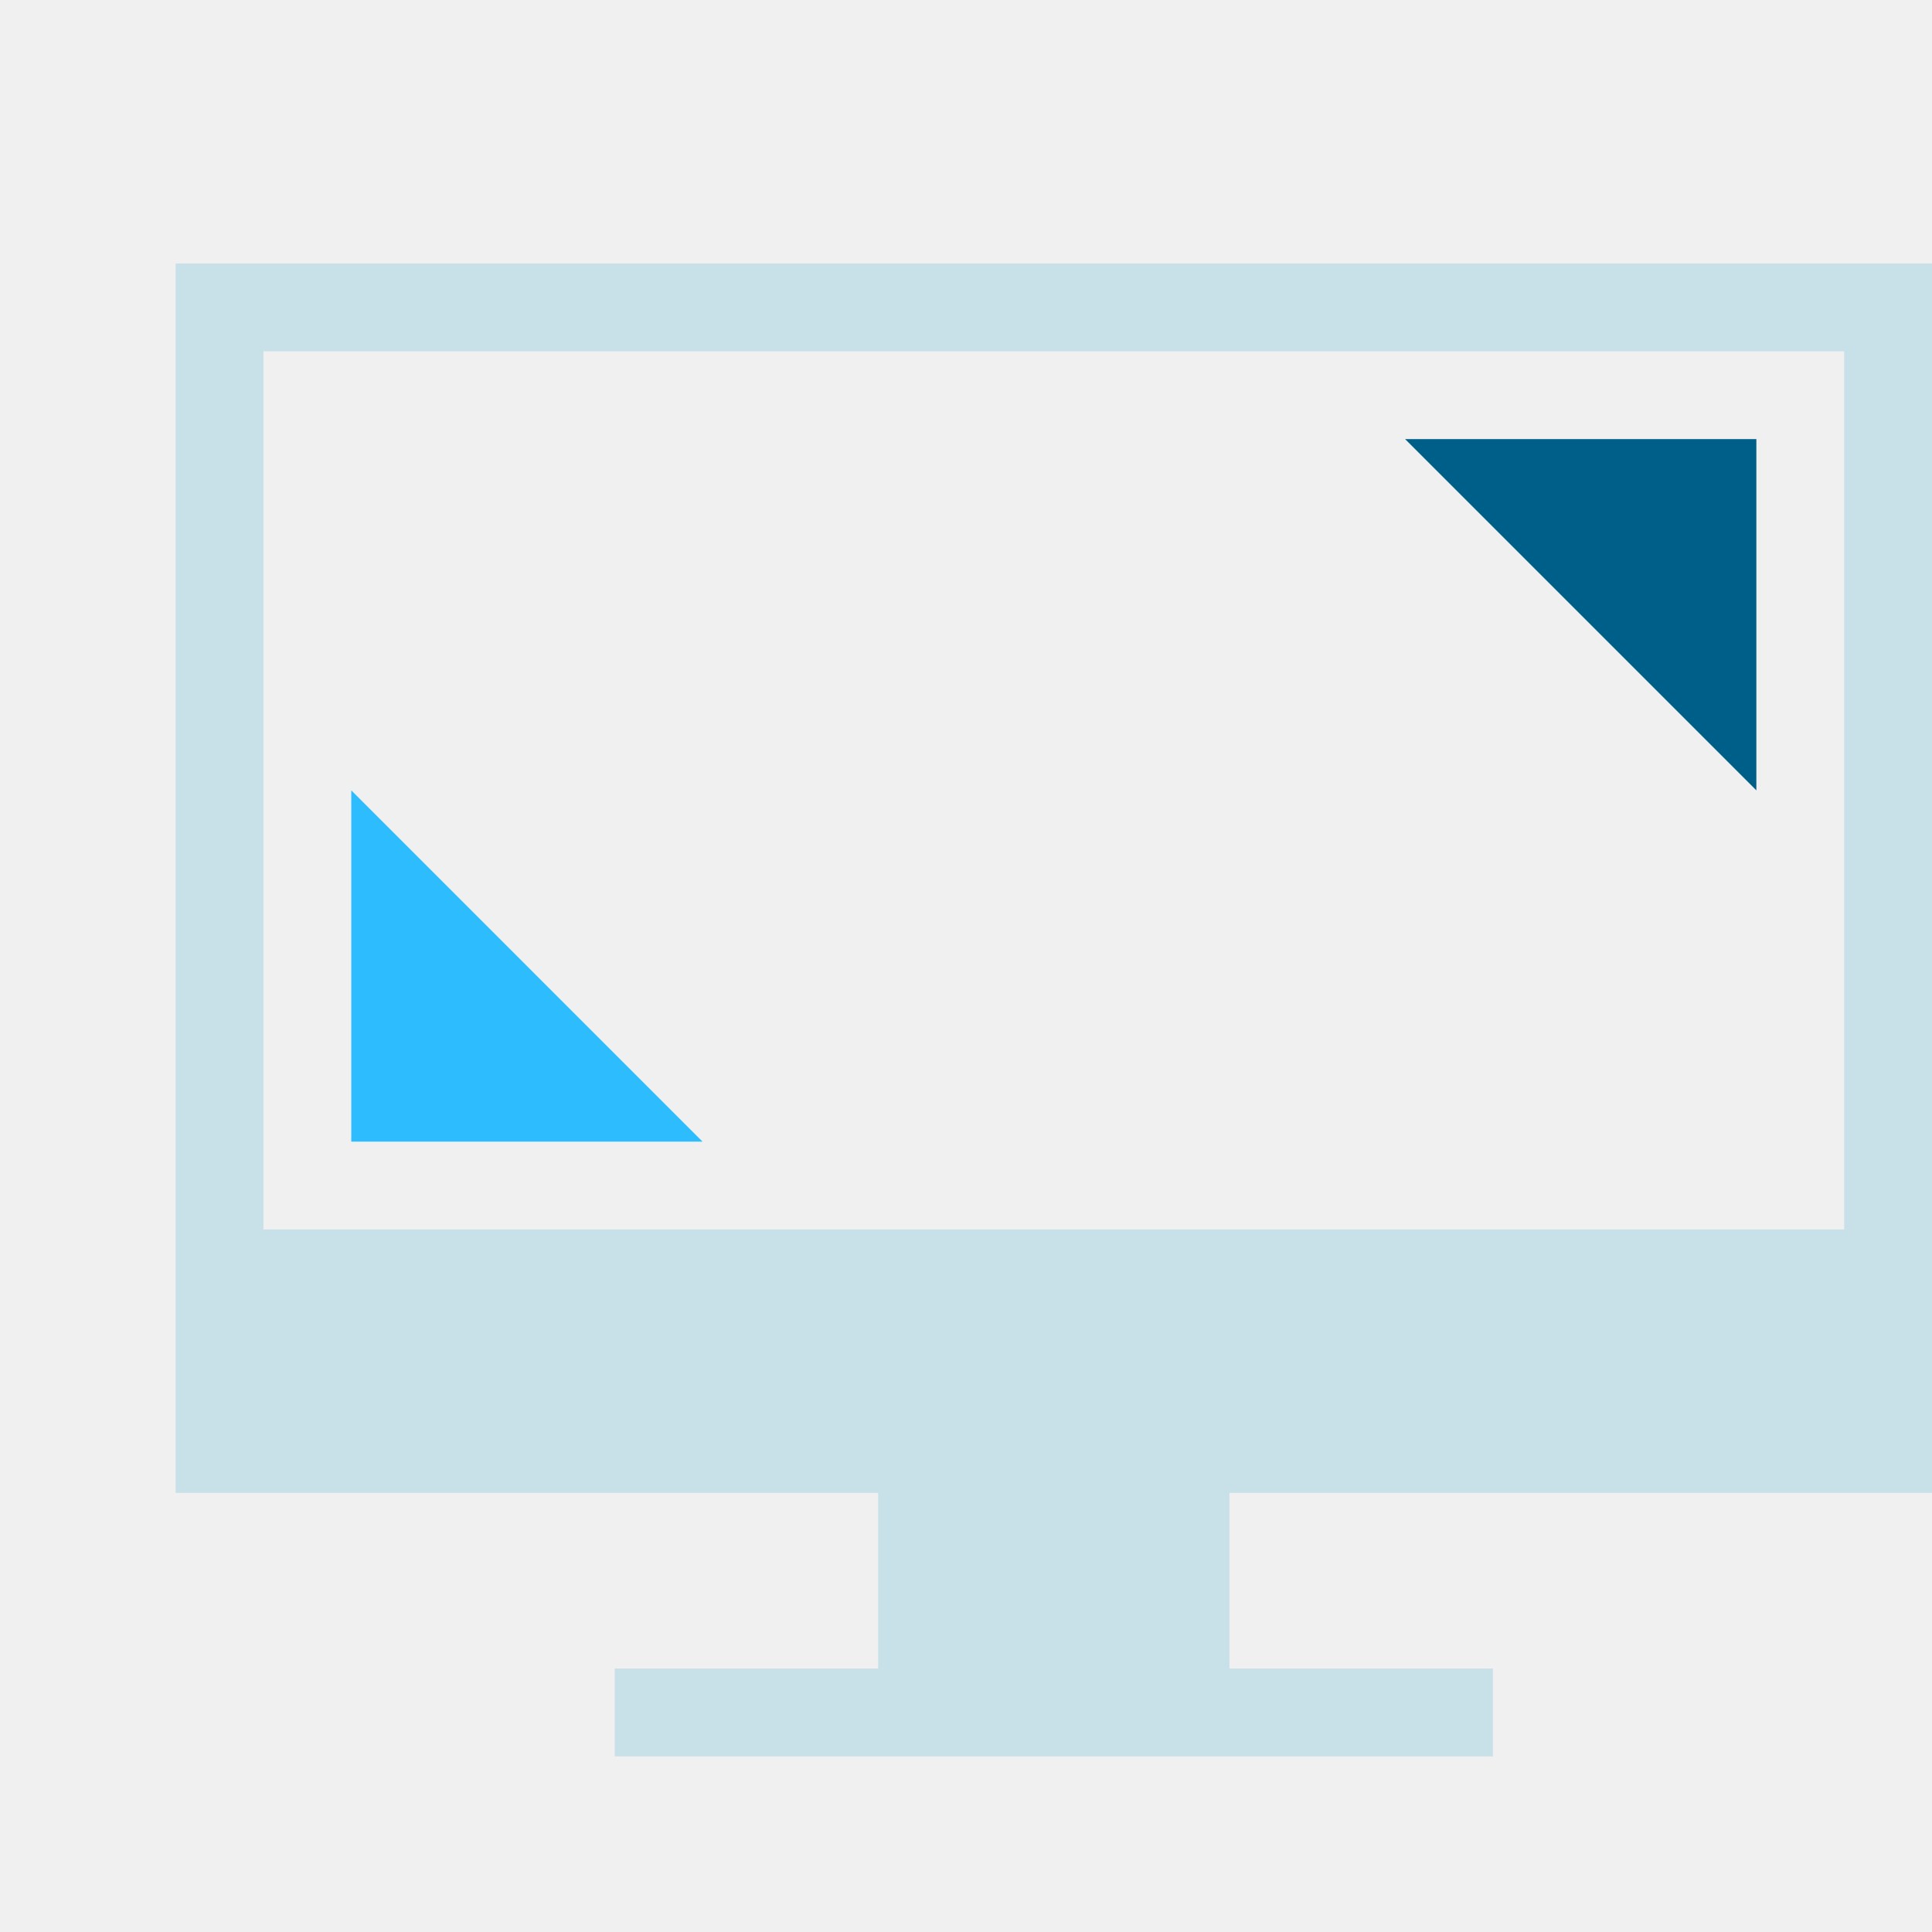
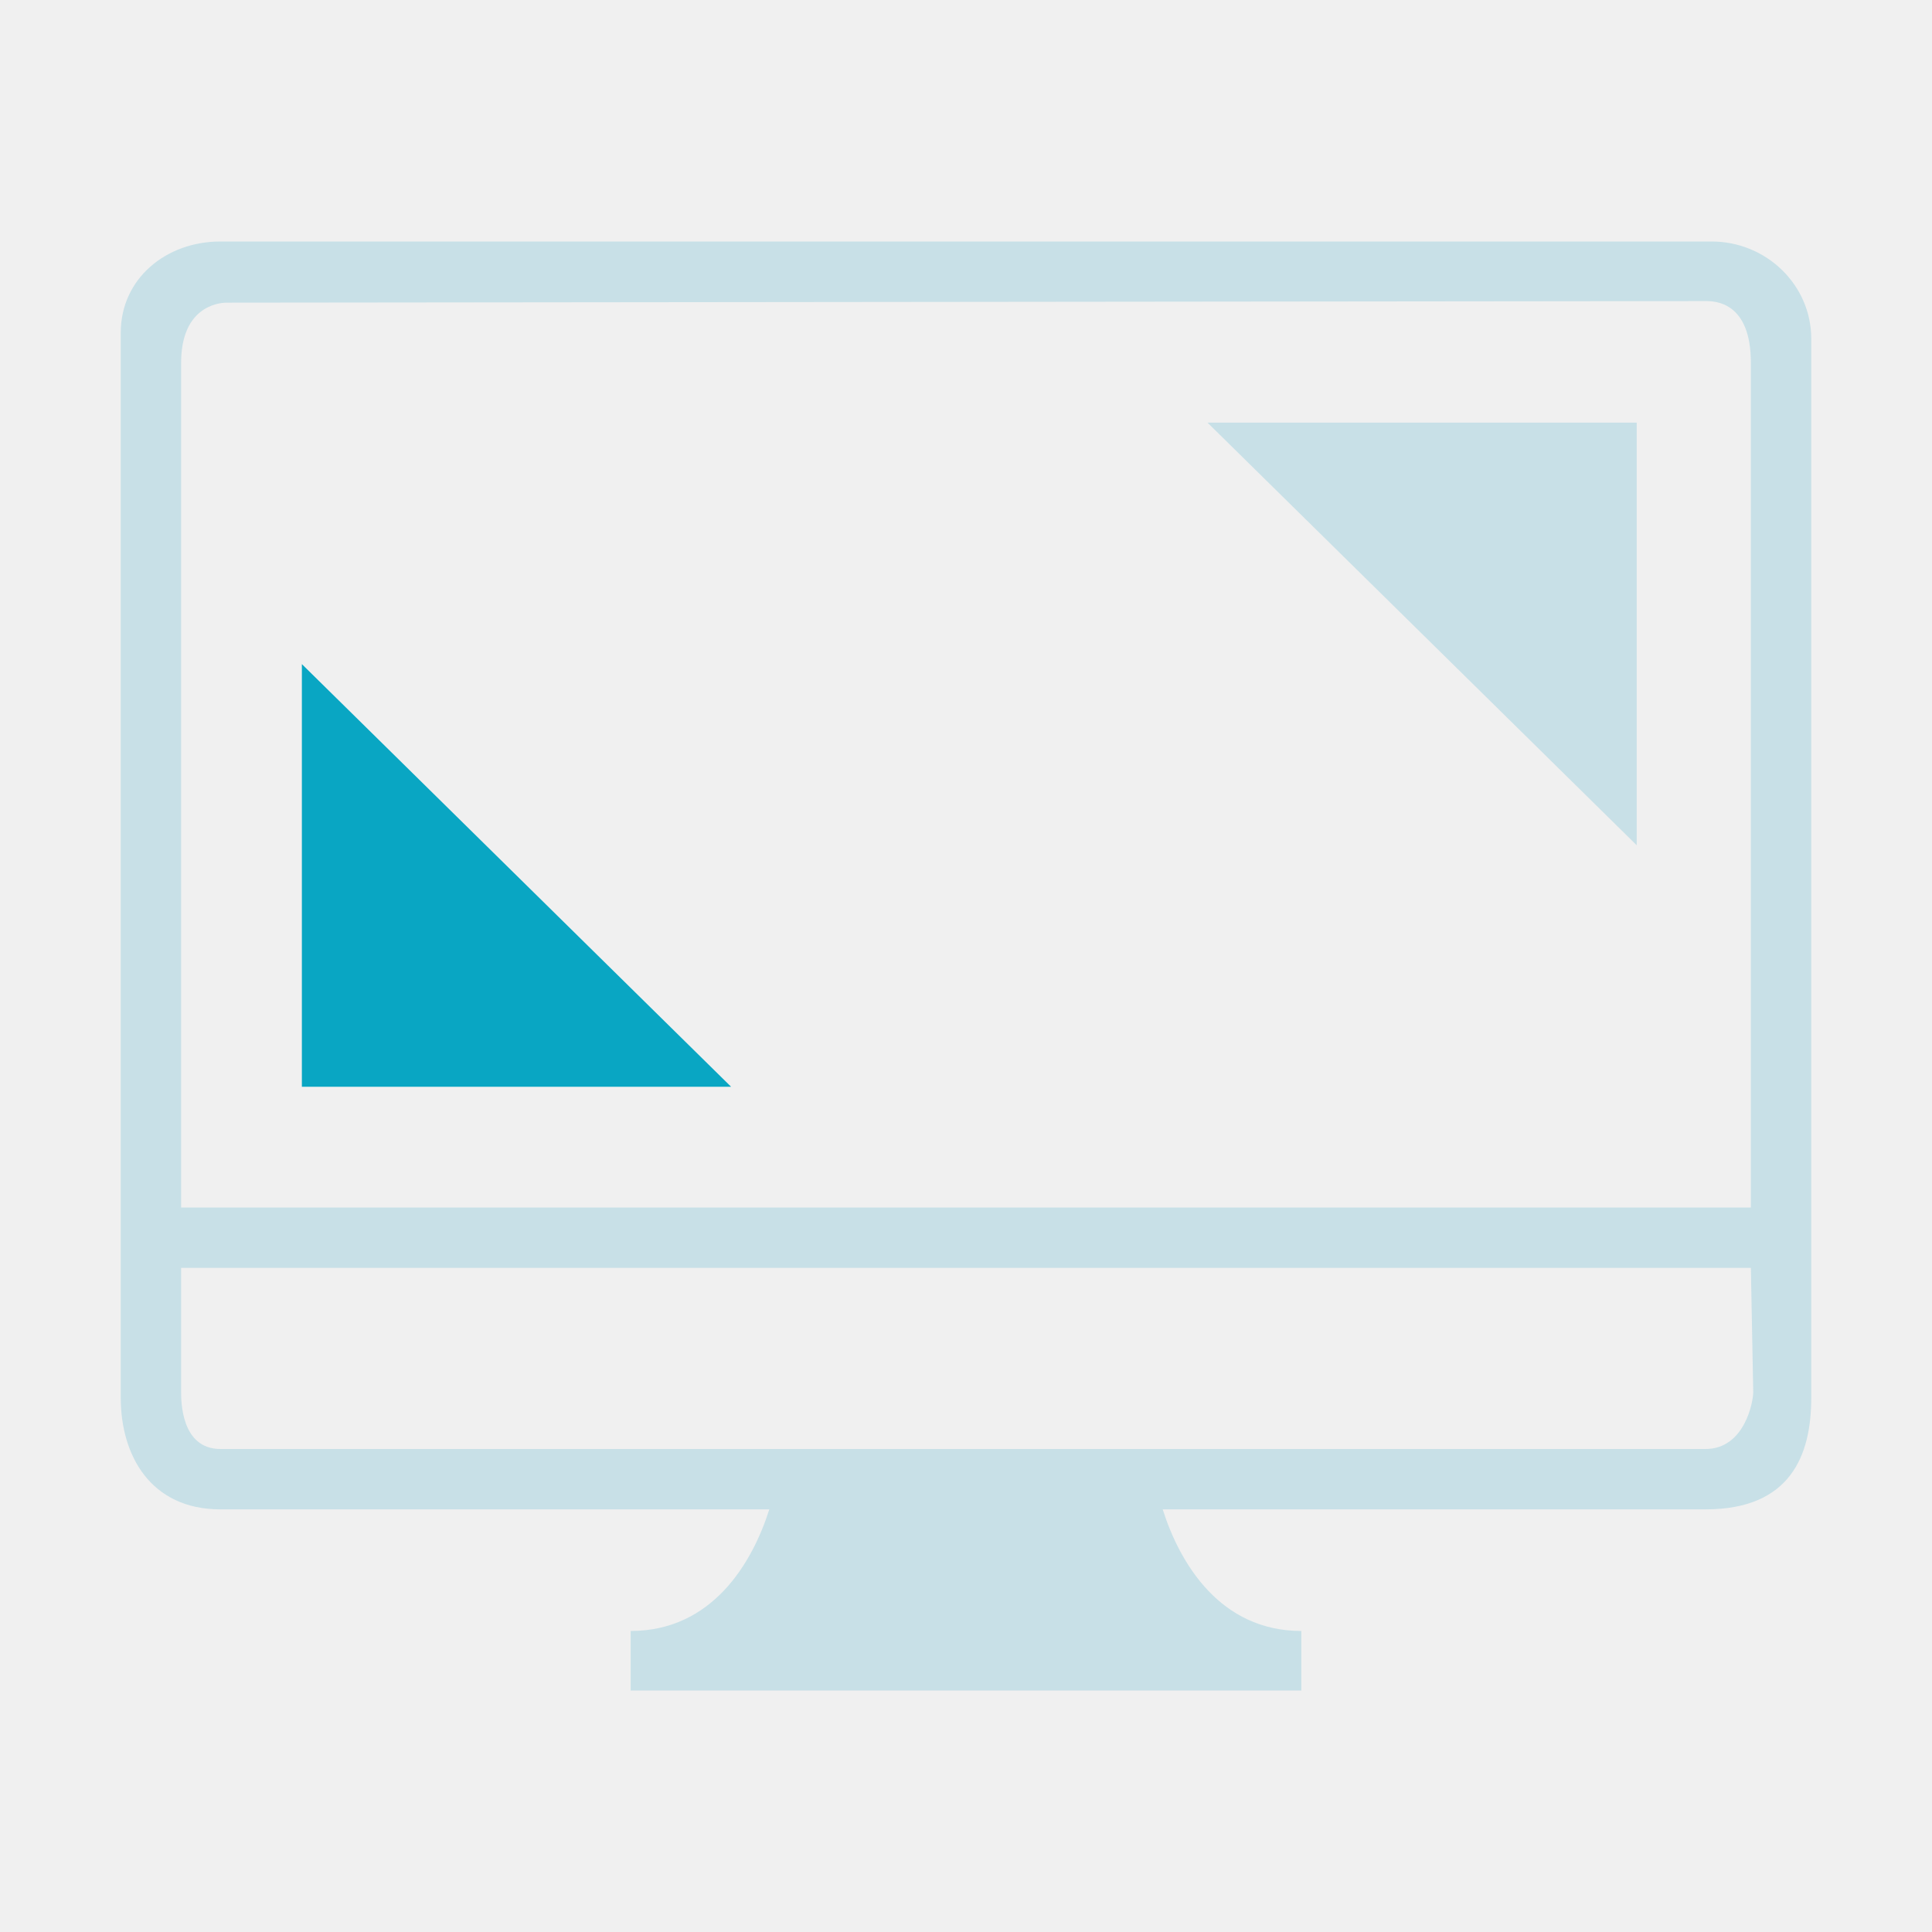
- <svg xmlns="http://www.w3.org/2000/svg" height="100%" width="100%" version="1.1" id="svg" viewBox="0 0 22 22">
-   <defs id="defs81">
-     <style type="text/css" id="current-color-scheme" />
-     <style type="text/css" id="current-color-scheme-5" />
+ <svg xmlns="http://www.w3.org/2000/svg" xmlns:xlink="http://www.w3.org/1999/xlink" id="svg3294" height="32" width="32" version="1.0">
+   <g id="22-22-preferences-desktop-display-randr" transform="translate(6,43)">
+     <rect id="rect3832" x="0" y="0" width="22" height="22" fill-opacity="0" />
+     <path d="M 18.938,3 H 3.062 C 2.476,3 2,3.415 2,4.007 V 15.769 c 0,0.631 0.314,1.231 1.062,1.231 h 5.843 c -0.182,0.597 -0.611,1.343 -1.476,1.343 v 0.657 h 7.141 v -0.657 c -0.865,0 -1.293,-0.746 -1.476,-1.343 h 5.779 C 19.782,17 20,16.4 20,15.769 V 4.073 C 20,3.481 19.524,3 18.938,3 Z M 19,15.502 C 19,15.606 18.793,16 18.374,16 H 3.562 C 3.143,16 3,15.606 3,15.502 V 15 H 19 Z M 19,14 H 3 V 4.64 C 3,4.033 3.423,4 3.526,4 H 18.374 C 18.477,4 19,3.967 19,4.64 Z" id="path2-3-3" style="fill:#c8e0e7;fill-opacity:1;stroke-width:0.233" />
+     <path id="path11753-6" style="color:#bebebe;fill:#09a6c3;fill-opacity:1;stroke-width:0.544" d="M 3.929,7.667 V 12.333 H 8.499 Z" />
+     <path id="path11753-3-7" style="color:#bebebe;fill:#c8e0e7;fill-opacity:1;stroke-width:0.544" d="M 18.141,9.667 V 5 h -4.57 z" />
+   </g>
+   <defs id="defs8">
+     <linearGradient id="linearGradient4087">
+       <stop style="stop-color:#e9dbd2;stop-opacity:1;" offset="0" id="stop4089" />
+       <stop style="stop-color:#e9dbd2;stop-opacity:0;" offset="1" id="stop4091" />
+     </linearGradient>
+     <linearGradient id="linearGradient4445">
+       <stop id="stop4447" offset="0" style="stop-color:#000000;stop-opacity:0;" />
+       <stop style="stop-color:#000000;stop-opacity:0;" offset="0.5" id="stop4453" />
+       <stop id="stop4449" offset="1" style="stop-color:#000000;stop-opacity:0.275;" />
+     </linearGradient>
+     <linearGradient id="linearGradient4364">
+       <stop style="stop-color:#ffffff;stop-opacity:1;" offset="0" id="stop4366" />
+       <stop id="stop4368" offset="0.475" style="stop-color:#ffffff;stop-opacity:0.784;" />
+       <stop style="stop-color:#ffffff;stop-opacity:0.392;" offset="0.849" id="stop4370" />
+       <stop style="stop-color:#ffffff;stop-opacity:1;" offset="1" id="stop4372" />
+     </linearGradient>
+     <linearGradient id="linearGradient3141">
+       <stop style="stop-color:#ffffff;stop-opacity:1;" offset="0" id="stop3143" />
+       <stop id="stop3145" offset="0.475" style="stop-color:#ffffff;stop-opacity:0.784;" />
+       <stop style="stop-color:#ffffff;stop-opacity:0.392;" offset="0.849" id="stop3147" />
+       <stop style="stop-color:#ffffff;stop-opacity:1;" offset="1" id="stop3149" />
+     </linearGradient>
+     <linearGradient id="linearGradient3140">
+       <stop id="stop3142" style="stop-color:#ffffff;stop-opacity:1" offset="0" />
+       <stop id="stop3144" style="stop-color:#ffffff;stop-opacity:0" offset="1" />
+     </linearGradient>
+     <linearGradient xlink:href="#linearGradient3140" id="linearGradient2949" gradientUnits="userSpaceOnUse" x1="14.01" y1="6" x2="14.01" y2="10" />
+     <linearGradient id="linearGradient3156">
+       <stop id="stop3158" style="stop-color:#ffffff;stop-opacity:1" offset="0" />
+       <stop id="stop3160" style="stop-color:#ffffff;stop-opacity:0" offset="1" />
+     </linearGradient>
+     <radialGradient xlink:href="#linearGradient4445" id="radialGradient3982" gradientUnits="userSpaceOnUse" gradientTransform="matrix(0.7083333,0,0,0.7318623,56,0.383403)" cx="11.55" cy="13.652" fx="11.55" fy="13.652" r="8.722" />
  </defs>
-   <g transform="translate(0,-1)" id="preferences-desktop-display-randr">
-     <rect y="1" x="1" height="22" width="22" id="rect3832" style="fill:#ffffff;fill-opacity:0;stroke:none" />
-     <path class="ColorScheme-Text" d="M 7,20 H 17 V 21 H 7 Z m 3,-2 h 4 v 2 H 10 Z M 2,4 V 18 H 22 V 4 Z m 1,1 H 21 V 15 H 3 Z" style="fill:#c8e0e7;fill-opacity:1;stroke:none" id="rect7235" />
-     <path class="ColorScheme-Text" id="rect3018" d="m 4,10 4,4 H 4 Z" style="fill:#2dbdff;fill-opacity:1;stroke:none" />
-     <path style="fill:#005f88;fill-opacity:1;stroke:none" d="M 20,10 16,6 h 4 z" id="path3028" class="ColorScheme-Text" />
+   <g id="preferences-desktop-text-to-speech" transform="translate(-38,1.7e-5)">
+     <rect y="0" x="78" height="24" width="24" id="rect2991-5-7-0" style="opacity:0.01;fill:#000000;fill-opacity:0.004;stroke:none" />
+     <g transform="translate(-9,1)" id="g3094">
+       <path d="m 99,2 c -4.971,0 -9,4.029 -9,9 0,4.971 4.029,9 9,9 4.971,0 9,-4.029 9,-9 0,-4.971 -4.029,-9 -9,-9 z m 0,2.186 c 1.261,0 2.284,1.022 2.284,2.284 0,1.261 -1.022,2.284 -2.284,2.284 -1.261,0 -2.284,-1.022 -2.284,-2.284 C 96.716,5.209 97.739,4.186 99,4.186 Z m -5.397,4.635 c 3.608,-0.052 7.215,-0.017 10.822,0.013 0,0 0.485,-0.009 0.485,0.477 v 0.235 c 0,0.259 -0.266,0.326 -0.266,0.326 l -3.358,0.65 v 2.375 l 1.524,4.395 c 0.154,0.254 -0.178,0.326 -0.178,0.326 l -0.592,0.006 c -0.285,0 -0.392,-0.24 -0.392,-0.24 l -2.331,-4.041 c -0.25,-0.567 -0.266,-0.495 -0.502,8.66e-4 l -2.44,4.034 c -0.082,0.245 -0.4,0.25 -0.4,0.25 l -0.642,-0.01 c 0,0 -0.235,-0.007 -0.181,-0.235 l 1.561,-4.487 V 10.522 L 93.46,9.898 C 93.198,9.809 93.09,9.566 93.09,9.566 v -0.245 c 0,0 -0.011,-0.499 0.513,-0.499 z" style="fill:#c8e0e7;fill-opacity:1" id="path3850" />
+     </g>
  </g>
-   <g transform="translate(-1,39)" id="preferences-desktop-notification">
-     <rect style="fill:#ffffff;fill-opacity:0;stroke:none" id="rect3068" width="22" height="22" x="1" y="1" />
-     <rect ry="8" y="4" x="4" height="16" width="16" id="rect4130-82-0" style="fill:#005f88;fill-opacity:1;stroke:none" />
-     <path id="rect4142-6" d="m 11.203,7.2 -0.003,7.2 1.6,0 0.003,-7.2 z m 0.8,8 c -0.442,0 -0.8,0.358 -0.8,0.8 0,0.442 0.358,0.8 0.8,0.8 0.442,0 0.8,-0.358 0.8,-0.8 0,-0.442 -0.358,-0.8 -0.8,-0.8 z" style="fill:#fcfcfc;fill-opacity:1;stroke:none" />
+   <g id="preferences-system-bluetooth" transform="translate(-266)" style="fill:#c8e0e7;fill-opacity:1">
+     <rect y="0" x="188" height="24" width="24" id="rect2991-5-3-73" style="opacity:0.01;fill:#c8e0e7;fill-opacity:1;stroke:none" />
+     <g id="g7169" style="fill:#c8e0e7;fill-opacity:1">
+       <path id="rect4310" style="opacity:1;fill:#c8e0e7;fill-opacity:1;fill-rule:evenodd;stroke:none;stroke-width:1.467;stroke-miterlimit:4;stroke-dasharray:none;stroke-opacity:1" d="m 204.709,14.896 c 0.184,0.142 0.291,0.358 0.291,0.585 0,0.228 -0.107,0.443 -0.291,0.585 l -4.865,3.769 c -0.14,0.109 -0.312,0.165 -0.485,0.165 -0.114,0 -0.229,-0.024 -0.336,-0.074 -0.269,-0.125 -0.44,-0.388 -0.44,-0.676 v -5.383 l -2.321,1.813 c -0.144,0.112 -0.316,0.167 -0.487,0.167 -0.226,0 -0.45,-0.095 -0.604,-0.278 -0.269,-0.322 -0.218,-0.794 0.116,-1.054 l 3.217,-2.514 -3.217,-2.514 c -0.333,-0.26 -0.385,-0.732 -0.116,-1.054 0.269,-0.322 0.758,-0.372 1.091,-0.112 l 2.321,1.813 V 4.75 c 0,-0.288 0.171,-0.551 0.44,-0.676 0.269,-0.125 0.588,-0.089 0.821,0.091 l 4.865,3.769 C 204.893,8.077 205,8.292 205,8.519 c 0,0.227 -0.107,0.443 -0.291,0.585 L 200.972,12 Z m -4.574,2.792 2.849,-2.207 -2.849,-2.207 z m 0,-6.962 2.849,-2.207 -2.849,-2.207 z" />
+     </g>
  </g>
-   <g id="22-22-preferences-system-bluetooth" transform="translate(-22,94)">
-     <rect style="fill:none;stroke:none" id="rect4645" width="22" height="22" x="66" y="0" />
-     <path class="ColorScheme-Text" style="text-decoration:none;fill:#005f88;fill-opacity:1;fill-rule:nonzero;stroke:none;visibility:visible;display:inline;overflow:visible;enable-background:accumulate" d="m 76.998,3 0,0.002 0,7.039 -3.293,-3.293 -0.002,0.002 C 73.347,6.394 72.707,5.754 72.707,5.754 L 72,6.461 76.545,11.002 72,15.543 72.707,16.25 c 0,0 0.64,-0.64 0.996,-0.996 l 0.002,0 L 77,11.961 77,19 78,19 82,15 78,11 82,7 78,3 z M 78,4.416 80.586,7.002 78,9.588 z m 0,8 2.586,2.586 L 78,17.588 z" id="rect4163-9" />
+   <g id="preferences-system-bluetooth-inactive" transform="translate(-78)" style="fill:#c8e0e7;fill-opacity:1">
+     <rect y="0" x="26" height="24" width="24" id="rect2991-5-3-73-7" style="opacity:0.01;fill:#c8e0e7;fill-opacity:1;stroke:none" />
+     <g style="opacity:0.4;fill:#c8e0e7;fill-opacity:1" transform="translate(-162)" id="g7169-3">
+       <path id="rect4310-1" style="opacity:0.5;fill:#c8e0e7;fill-opacity:1;fill-rule:evenodd;stroke:none;stroke-width:1.467;stroke-miterlimit:4;stroke-dasharray:none;stroke-opacity:1" d="m 204.709,14.896 c 0.184,0.142 0.291,0.358 0.291,0.585 0,0.228 -0.107,0.443 -0.291,0.585 l -4.865,3.769 c -0.14,0.109 -0.312,0.165 -0.485,0.165 -0.114,0 -0.229,-0.024 -0.336,-0.074 -0.269,-0.125 -0.44,-0.388 -0.44,-0.676 v -5.383 l -2.321,1.813 c -0.144,0.112 -0.316,0.167 -0.487,0.167 -0.226,0 -0.45,-0.095 -0.604,-0.278 -0.269,-0.322 -0.218,-0.794 0.116,-1.054 l 3.217,-2.514 -3.217,-2.514 c -0.333,-0.26 -0.385,-0.732 -0.116,-1.054 0.269,-0.322 0.758,-0.372 1.091,-0.112 l 2.321,1.813 V 4.75 c 0,-0.288 0.171,-0.551 0.44,-0.676 0.269,-0.125 0.588,-0.089 0.821,0.091 l 4.865,3.769 C 204.893,8.077 205,8.292 205,8.519 c 0,0.227 -0.107,0.443 -0.291,0.585 L 200.972,12 Z m -4.574,2.792 2.849,-2.207 -2.849,-2.207 z m 0,-6.962 2.849,-2.207 -2.849,-2.207 z" />
+     </g>
  </g>
-   <g transform="translate(0,94)" id="22-22-preferences-system-bluetooth-activated">
-     <rect y="0" x="66" height="22" width="22" id="rect4674" style="fill:none;stroke:none" />
-     <path class="ColorScheme-Text" id="path4676" d="m 76.998,3 0,0.002 0,7.039 -3.293,-3.293 -0.002,0.002 C 73.347,6.394 72.707,5.754 72.707,5.754 L 72,6.461 76.545,11.002 72,15.543 72.707,16.25 c 0,0 0.64,-0.64 0.996,-0.996 l 0.002,0 L 77,11.961 77,19 78,19 82,15 78,11 82,7 78,3 76.998,3 z M 78,4.416 80.586,7.002 78,9.588 78,4.416 z M 67,10 a 1,1 0 0 0 -1,1 1,1 0 0 0 1,1 1,1 0 0 0 1,-1 1,1 0 0 0 -1,-1 z m 4,0 a 1,1 0 0 0 -1,1 1,1 0 0 0 1,1 1,1 0 0 0 1,-1 1,1 0 0 0 -1,-1 z m 12,0 a 1,1 0 0 0 -1,1 1,1 0 0 0 1,1 1,1 0 0 0 1,-1 1,1 0 0 0 -1,-1 z m 4,0 a 1,1 0 0 0 -1,1 1,1 0 0 0 1,1 1,1 0 0 0 1,-1 1,1 0 0 0 -1,-1 z m -9,2.416 2.586,2.586 L 78,17.588 78,12.416 z" style="text-decoration:none;fill:#005f88;fill-opacity:1;fill-rule:nonzero;stroke:none;visibility:visible;display:inline;overflow:visible;enable-background:accumulate" />
+   <g id="preferences-system-bluetooth-activated" transform="translate(-78)" style="fill:#c8e0e7;fill-opacity:1">
+     <rect y="0" x="52" height="24" width="24" id="rect2991-5-3-73-70" style="opacity:0.01;fill:#c8e0e7;fill-opacity:1;stroke:none" />
+     <g transform="translate(-136)" id="g7169-9" style="fill:#c8e0e7;fill-opacity:1">
+       <path id="rect4310-6" style="opacity:1;fill:#c8e0e7;fill-opacity:1;fill-rule:evenodd;stroke:none;stroke-width:1.467;stroke-miterlimit:4;stroke-dasharray:none;stroke-opacity:1" d="m 204.709,14.896 c 0.184,0.142 0.291,0.358 0.291,0.585 0,0.228 -0.107,0.443 -0.291,0.585 l -4.865,3.769 c -0.14,0.109 -0.312,0.165 -0.485,0.165 -0.114,0 -0.229,-0.024 -0.336,-0.074 -0.269,-0.125 -0.44,-0.388 -0.44,-0.676 v -5.383 l -2.321,1.813 c -0.144,0.112 -0.316,0.167 -0.487,0.167 -0.226,0 -0.45,-0.095 -0.604,-0.278 -0.269,-0.322 -0.218,-0.794 0.116,-1.054 l 3.217,-2.514 -3.217,-2.514 c -0.333,-0.26 -0.385,-0.732 -0.116,-1.054 0.269,-0.322 0.758,-0.372 1.091,-0.112 l 2.321,1.813 V 4.75 c 0,-0.288 0.171,-0.551 0.44,-0.676 0.269,-0.125 0.588,-0.089 0.821,0.091 l 4.865,3.769 C 204.893,8.077 205,8.292 205,8.519 c 0,0.227 -0.107,0.443 -0.291,0.585 L 200.972,12 Z m -4.574,2.792 2.849,-2.207 -2.849,-2.207 z m 0,-6.962 2.849,-2.207 -2.849,-2.207 z" />
+     </g>
+     <g transform="translate(-13,13)" id="g4314" style="fill:#c8e0e7;fill-opacity:1">
+       <path style="fill:#c8e0e7;fill-opacity:1" d="m 82,-11 c 0,1 1,1 1,1 h 4 c 0,0 1,0 1,-1 0,-1 -1,-1 -1,-1 h -4 c 0,0 -1,0 -1,1 z" id="path4503" />
+       <path style="fill:#c8e0e7;fill-opacity:1" d="m 83,-7 c 0,1 1,1 1,1 h 2 c 0,0 1,0 1,-1 0,-1 -1,-1 -1,-1 h -2 c 0,0 -1,0 -1,1 z" id="path4501" />
+       <rect style="opacity:1;fill:#c8e0e7;fill-opacity:1;fill-rule:evenodd;stroke:none;stroke-width:0.614;stroke-miterlimit:4;stroke-dasharray:none;stroke-opacity:1" id="rect4898" width="2" height="2" x="84" y="-4" ry="1" />
+     </g>
  </g>
-   <g transform="translate(-44,94)" id="22-22-preferences-system-bluetooth-inactive">
-     <rect y="0" x="66" height="22" width="22" id="rect4162" style="fill:none;stroke:none" />
-     <path class="ColorScheme-Text" id="path4164" d="m 76.998,3 0,0.002 0,7.039 -3.293,-3.293 -0.002,0.002 C 73.347,6.394 72.707,5.754 72.707,5.754 L 72,6.461 76.545,11.002 72,15.543 72.707,16.25 c 0,0 0.64,-0.64 0.996,-0.996 l 0.002,0 L 77,11.961 77,19 78,19 82,15 78,11 82,7 78,3 z M 78,4.416 80.586,7.002 78,9.588 z m 0,8 2.586,2.586 L 78,17.588 z" style="text-decoration:none;opacity:0.5;fill:#005f88;fill-opacity:1;fill-rule:nonzero;stroke:none;visibility:visible;display:inline;overflow:visible;enable-background:accumulate" />
+   <g id="preferences-desktop-notification" transform="translate(66)">
+     <rect y="-7.5084077e-14" x="0" height="24" width="24" id="rect2991-5-6" style="opacity:0.01;fill:#000000;fill-opacity:0.004;stroke:none" />
+     <path style="fill:#09a6c3;fill-opacity:1" d="m 10.881,5.758 h 2.227 v 7.885 h -2.227 z" id="path4645-1-4-5-1" />
+     <path style="fill:#09a6c3;fill-opacity:1" d="m 11.026,15.974 c 0.272,-0.249 0.593,-0.373 0.964,-0.373 0.384,0 0.711,0.124 0.983,0.373 0.271,0.248 0.408,0.583 0.408,1.006 0,0.435 -0.137,0.777 -0.408,1.027 -0.272,0.248 -0.599,0.372 -0.983,0.372 -0.371,0 -0.692,-0.124 -0.964,-0.372 -0.271,-0.25 -0.407,-0.591 -0.407,-1.027 0,-0.422 0.136,-0.758 0.407,-1.006 z" id="path7-2-1-76-8" />
+     <path d="M 18.364,5.636 C 16.664,3.936 14.404,3 12,3 9.596,3 7.336,3.936 5.636,5.636 3.936,7.336 3,9.596 3,12 3,14.404 3.936,16.664 5.636,18.364 7.336,20.064 9.596,21 12,21 14.404,21 16.664,20.064 18.364,18.364 20.064,16.664 21,14.404 21,12 21,9.596 20.064,7.336 18.364,5.636 Z M 17.336,17.861 C 15.679,19.267 14.343,19.931 12,19.914 9.513,19.896 8.591,19.429 6.664,17.861 5.098,16.295 4.086,14.214 4.086,12 4.086,9.786 5.13,7.432 6.664,6.139 8.384,4.627 9.818,4.103 12,4.086 c 2.214,-0.017 3.696,0.69 5.336,2.053 1.566,1.566 2.578,3.647 2.578,5.861 0,2.214 -1.012,4.296 -2.578,5.861 z" id="path2-36-912-3-3-35-3-75-2" style="fill:#c8e0e7;fill-opacity:1;stroke-width:0.028" />
  </g>
-   <g transform="translate(44,94)" id="preferences-system-bluetooth">
-     <rect y="22" x="-5" height="32" width="32" id="rect4168" style="fill:none;stroke:none" />
-     <path class="ColorScheme-Text" style="fill:#005f88;fill-opacity:1;stroke:none" d="m 11,26 0,0.41 0,10.588 L 5.002,31 4.297,31.705 10.59,38 4.297,44.295 5.002,45 11,39.002 11,50 12,50 12.002,50 18,44.002 18,44 18,43.998 12.002,38 18,32.002 18,32 18,31.998 12.002,26 12,26 11,26 z M 12,27.41 16.588,32 12,36.59 12,27.41 z m 0,12 L 16.588,44 12,48.59 12,39.41 z" id="rect4331" />
+   <g id="preferences-desktop-display-randr">
+     <rect y="0" x="0" height="32" width="32" id="rect2991" style="opacity:0.01;fill:#000000;fill-opacity:0.004;stroke:none;stroke-width:1.333" />
+     <path d="M 28.348,4 H 3.652 C 2.741,4 2,4.622 2,5.51 V 23.153 C 2,24.1 2.489,25 3.652,25 h 9.09 c -0.284,0.896 -0.951,2.014 -2.296,2.014 V 28 h 11.108 v -0.986 c -1.345,0 -2.012,-1.119 -2.296,-2.014 H 28.248 C 29.661,25 30,24.1 30,23.153 V 5.61 C 30,4.722 29.259,4 28.348,4 Z M 29.039,23.053 C 29.042,23.209 28.9,24 28.248,24 H 3.652 C 3,24 3,23.209 3,23.053 V 21 H 29 Z M 29,20 H 3 V 6.01 C 3,5.1 3.591,5.014 3.752,5.013 L 28.248,4.987 C 28.408,4.986 29,5 29,6.01 Z" id="path2-3" style="fill:#c8e0e7;fill-opacity:1;stroke-width:0.356" />
+     <path id="path11753" style="color:#bebebe;fill:#09a6c3;fill-opacity:1;stroke-width:0.831" d="m 5,11 v 7 h 7.109 z" />
+     <path id="path11753-3" style="color:#bebebe;fill:#c8e0e7;fill-opacity:1;stroke-width:0.831" d="M 27.109,14 V 7 H 20 Z" />
  </g>
-   <g transform="translate(44,94)" id="preferences-system-bluetooth-activated">
-     <rect style="fill:none;stroke:none" id="rect4422" width="32" height="32" x="27" y="22" />
-     <path class="ColorScheme-Text" style="fill:#005f88;fill-opacity:1;stroke:none" d="m 43,26 0,0.41 0,10.588 L 37.002,31 36.297,31.705 42.59,38 36.297,44.295 37.002,45 43,39.002 43,50 44,50 44.002,50 50,44.002 50,44 50,43.998 44.002,38 50,32.002 50,32 50,31.998 44.002,26 44,26 43,26 z M 44,27.41 48.588,32 44,36.59 44,27.41 z M 30,37 a 1,1 0 0 0 -1,1 1,1 0 0 0 1,1 1,1 0 0 0 1,-1 1,1 0 0 0 -1,-1 z m 6,0 a 1,1 0 0 0 -1,1 1,1 0 0 0 1,1 1,1 0 0 0 1,-1 1,1 0 0 0 -1,-1 z m 14,0 a 1,1 0 0 0 -1,1 1,1 0 0 0 1,1 1,1 0 0 0 1,-1 1,1 0 0 0 -1,-1 z m 6,0 a 1,1 0 0 0 -1,1 1,1 0 0 0 1,1 1,1 0 0 0 1,-1 1,1 0 0 0 -1,-1 z M 44,39.41 48.588,44 44,48.59 44,39.41 z" id="path4424" />
-   </g>
-   <g transform="translate(44,94)" id="preferences-system-bluetooth-inactive">
-     <rect y="22" x="-37" height="32" width="32" id="rect4426" style="fill:none;stroke:none" />
-     <path class="ColorScheme-Text" style="opacity:0.5;fill:#005f88;fill-opacity:1;stroke:none" d="m -21,26 0,0.41 0,10.588 L -26.998,31 -27.703,31.705 -21.41,38 -27.703,44.295 -26.998,45 -21,39.002 -21,50 l 1,0 0.002,0 5.998,-5.998 0,-0.002 0,-0.002 L -19.998,38 -14,32.002 -14,32 -14,31.998 -19.998,26 -20,26 l -1,0 z m 1,1.41 L -15.412,32 -20,36.59 l 0,-9.18 z m 0,12 L -15.412,44 -20,48.59 l 0,-9.18 z" id="path4428" />
-   </g>
-   <g transform="translate(44,126)" id="preferences-system-bluetooth-battery">
-     <rect y="22" x="-5" height="32" width="32" id="rect4168-3" style="fill:none;stroke:none" />
-     <path class="ColorScheme-Text" style="fill:#005f88;fill-opacity:1;stroke:none" d="m 11,26 v 0.41 10.588 L 5.002,31 4.297,31.705 10.59,38 4.297,44.295 5.002,45 11,39.002 V 50 h 1 0.002 L 18,44.002 V 44 43.998 L 12.002,38 18,32.002 V 32 31.998 L 12.002,26 H 12 Z M 12,27.41 16.588,32 12,36.59 Z m 0,12 L 16.588,44 12,48.59 Z" id="rect4331-5" />
-   </g>
-   <rect ry="8" y="78" x="24.5" height="16" width="16" id="rect4130-82-0-3" style="fill:#005f88;fill-opacity:1;stroke:none" />
</svg>
